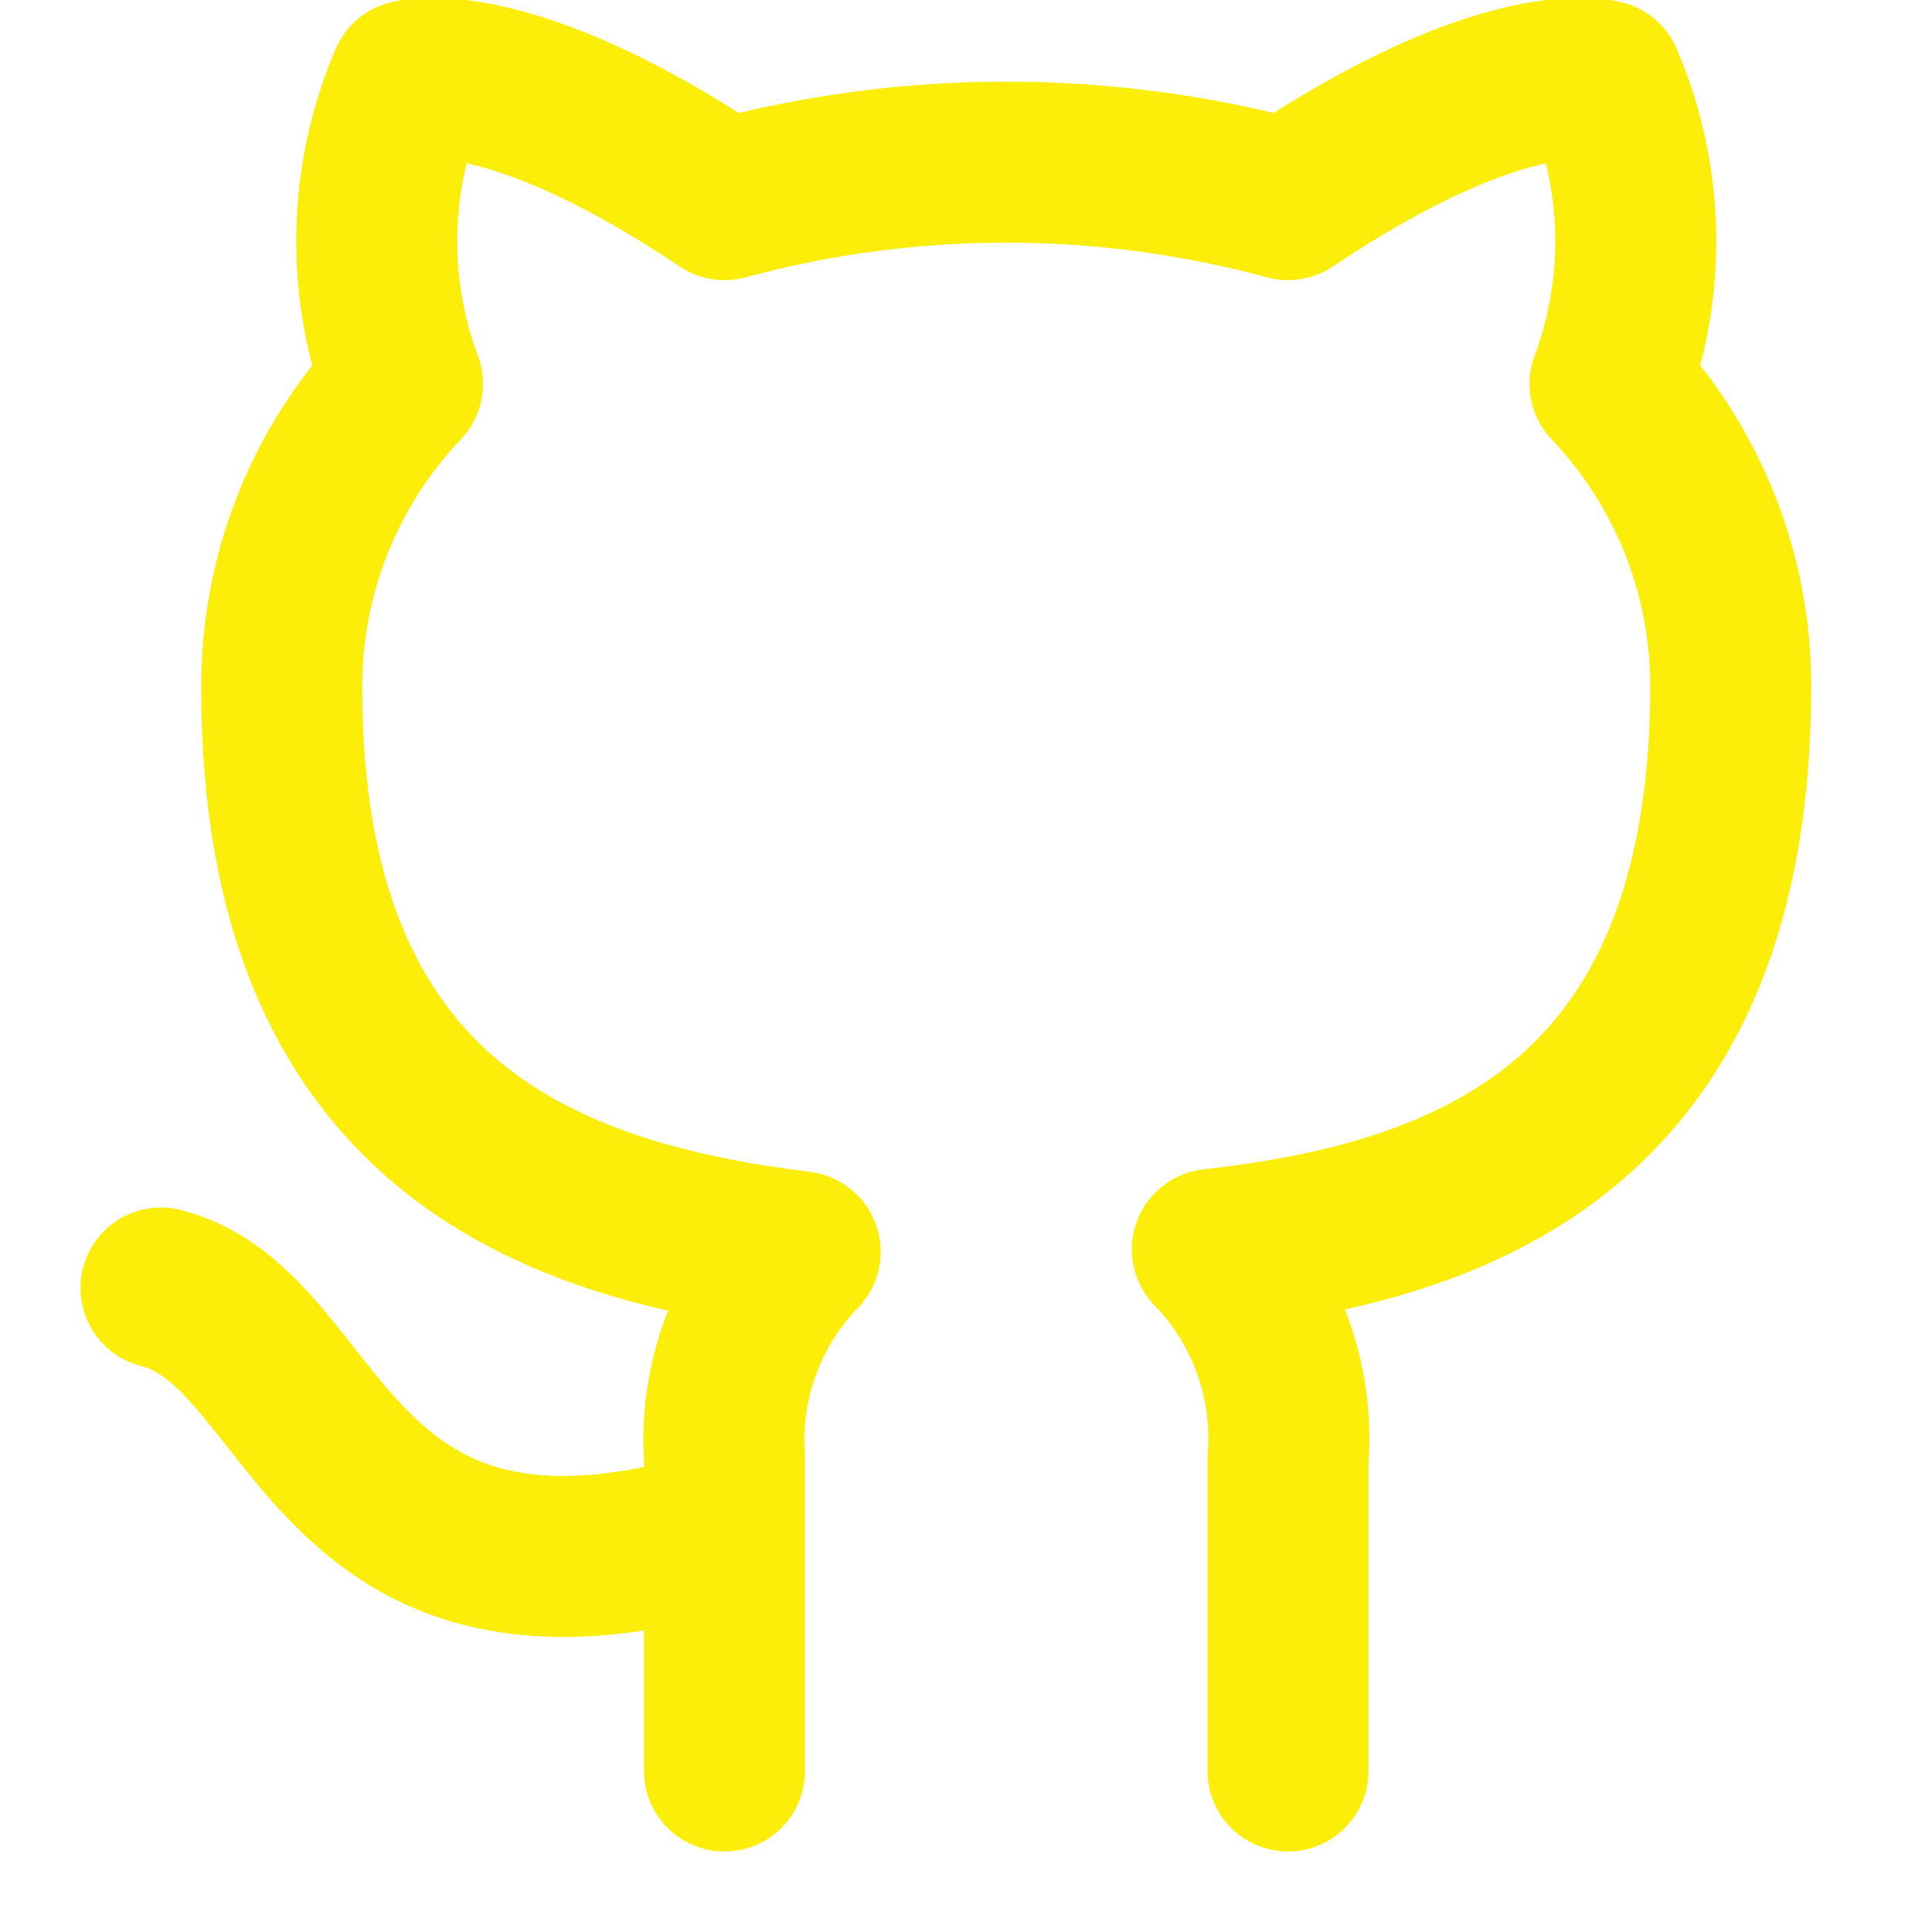
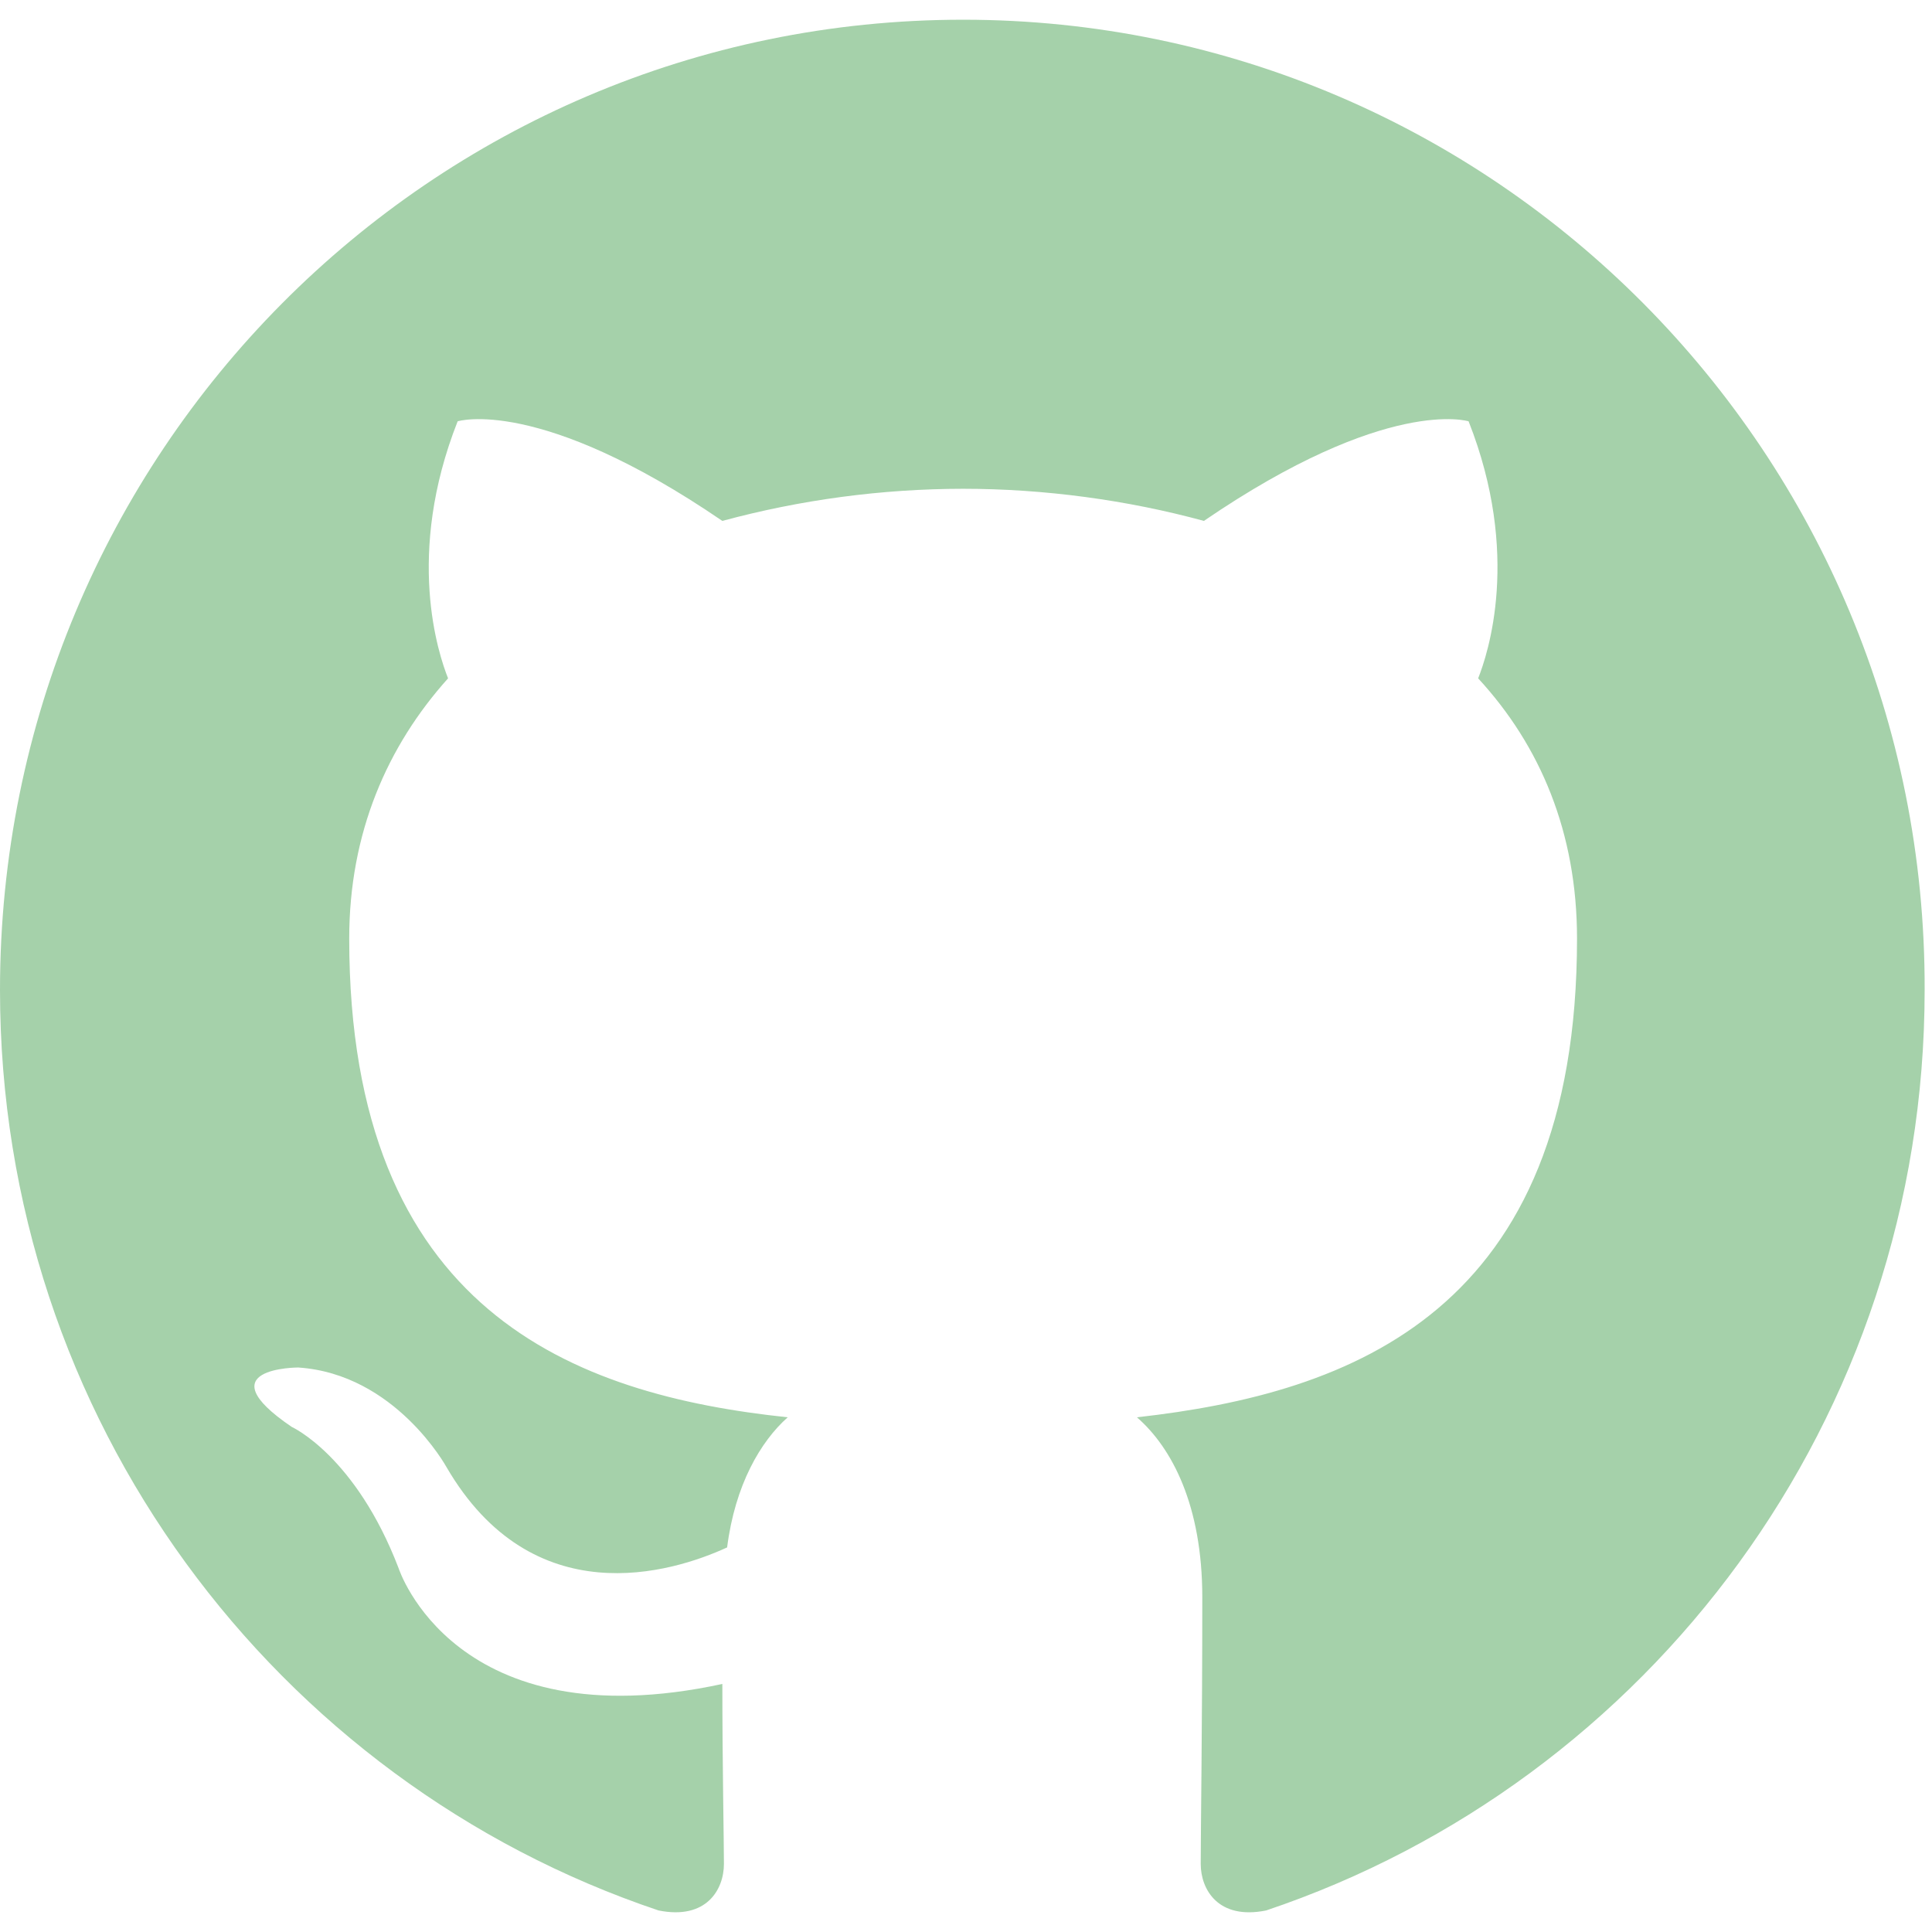
- <svg xmlns="http://www.w3.org/2000/svg" width="32" height="32" viewBox="0 0 24 24" fill="none" stroke="#FCEE09" stroke-width="2" stroke-linecap="round" stroke-linejoin="round" class="feather feather-github">
-   <path d="M9 19c-5 1.5-5-2.5-7-3m14 6v-3.87a3.37 3.37 0 0 0-.94-2.61c3.14-.35 6.44-1.54 6.44-7A5.44 5.44 0 0 0 20 4.77 5.07 5.07 0 0 0 19.91 1S18.73.65 16 2.48a13.38 13.38 0 0 0-7 0C6.27.65 5.09 1 5.09 1A5.07 5.07 0 0 0 5 4.77a5.44 5.44 0 0 0-1.5 3.78c0 5.42 3.3 6.61 6.44 7A3.37 3.37 0 0 0 9 18.13V22" />
+ <svg xmlns="http://www.w3.org/2000/svg" id="SvgjsSvg1001" width="288" height="288" version="1.1">
+   <defs id="SvgjsDefs1002" />
+   <g id="SvgjsG1008">
+     <svg viewBox="0 0 98 96" width="288" height="288">
+       <path fill="#a5d1aa" fill-rule="evenodd" d="M48.854 0C21.839 0 0 22 0 49.217c0 21.756 13.993 40.172 33.405 46.69 2.427.49 3.316-1.059 3.316-2.362 0-1.141-.08-5.052-.08-9.127-13.59 2.934-16.42-5.867-16.42-5.867-2.184-5.704-5.42-7.17-5.42-7.17-4.448-3.015.324-3.015.324-3.015 4.934.326 7.523 5.052 7.523 5.052 4.367 7.496 11.404 5.378 14.235 4.074.404-3.178 1.699-5.378 3.074-6.6-10.839-1.141-22.243-5.378-22.243-24.283 0-5.378 1.94-9.778 5.014-13.2-.485-1.222-2.184-6.275.486-13.038 0 0 4.125-1.304 13.426 5.052a46.97 46.97 0 0 1 12.214-1.63c4.125 0 8.33.571 12.213 1.63 9.302-6.356 13.427-5.052 13.427-5.052 2.67 6.763.97 11.816.485 13.038 3.155 3.422 5.015 7.822 5.015 13.2 0 18.905-11.404 23.06-22.324 24.283 1.78 1.548 3.316 4.481 3.316 9.126 0 6.6-.08 11.897-.08 13.526 0 1.304.89 2.853 3.316 2.364 19.412-6.52 33.405-24.935 33.405-46.691C97.707 22 75.788 0 48.854 0z" clip-rule="evenodd" class="svgShape colorffffff-0 selectable" />
+     </svg>
+   </g>
</svg>
